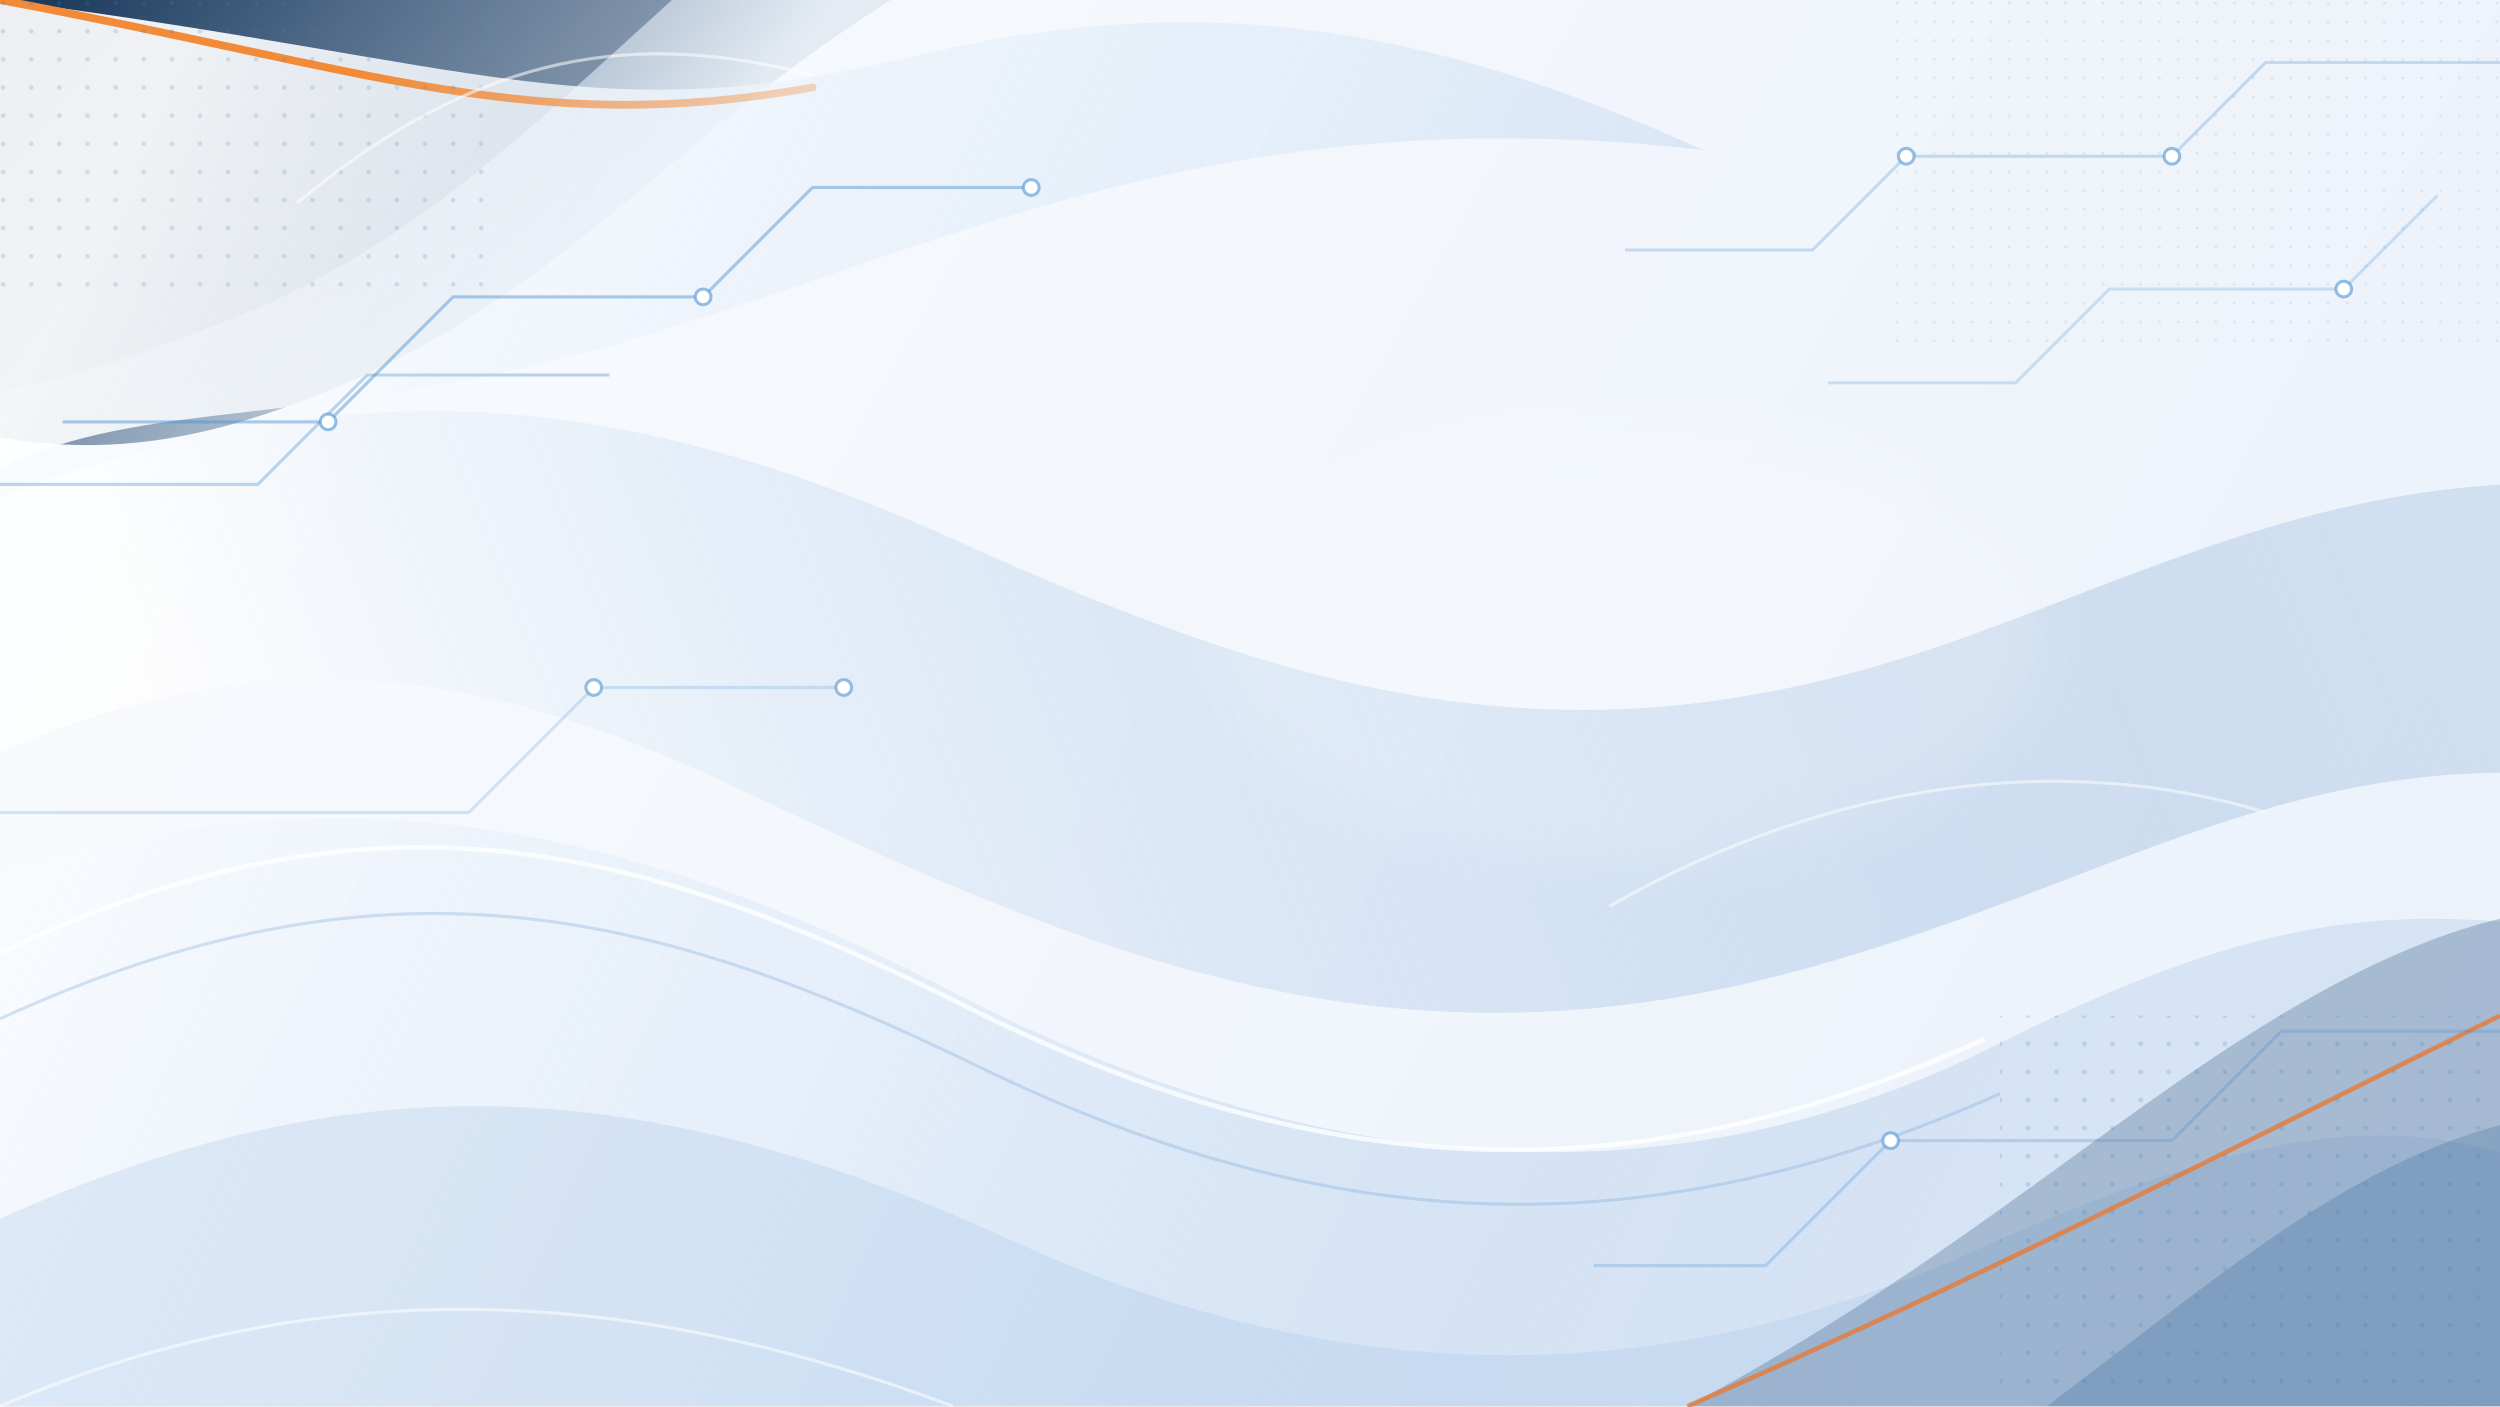
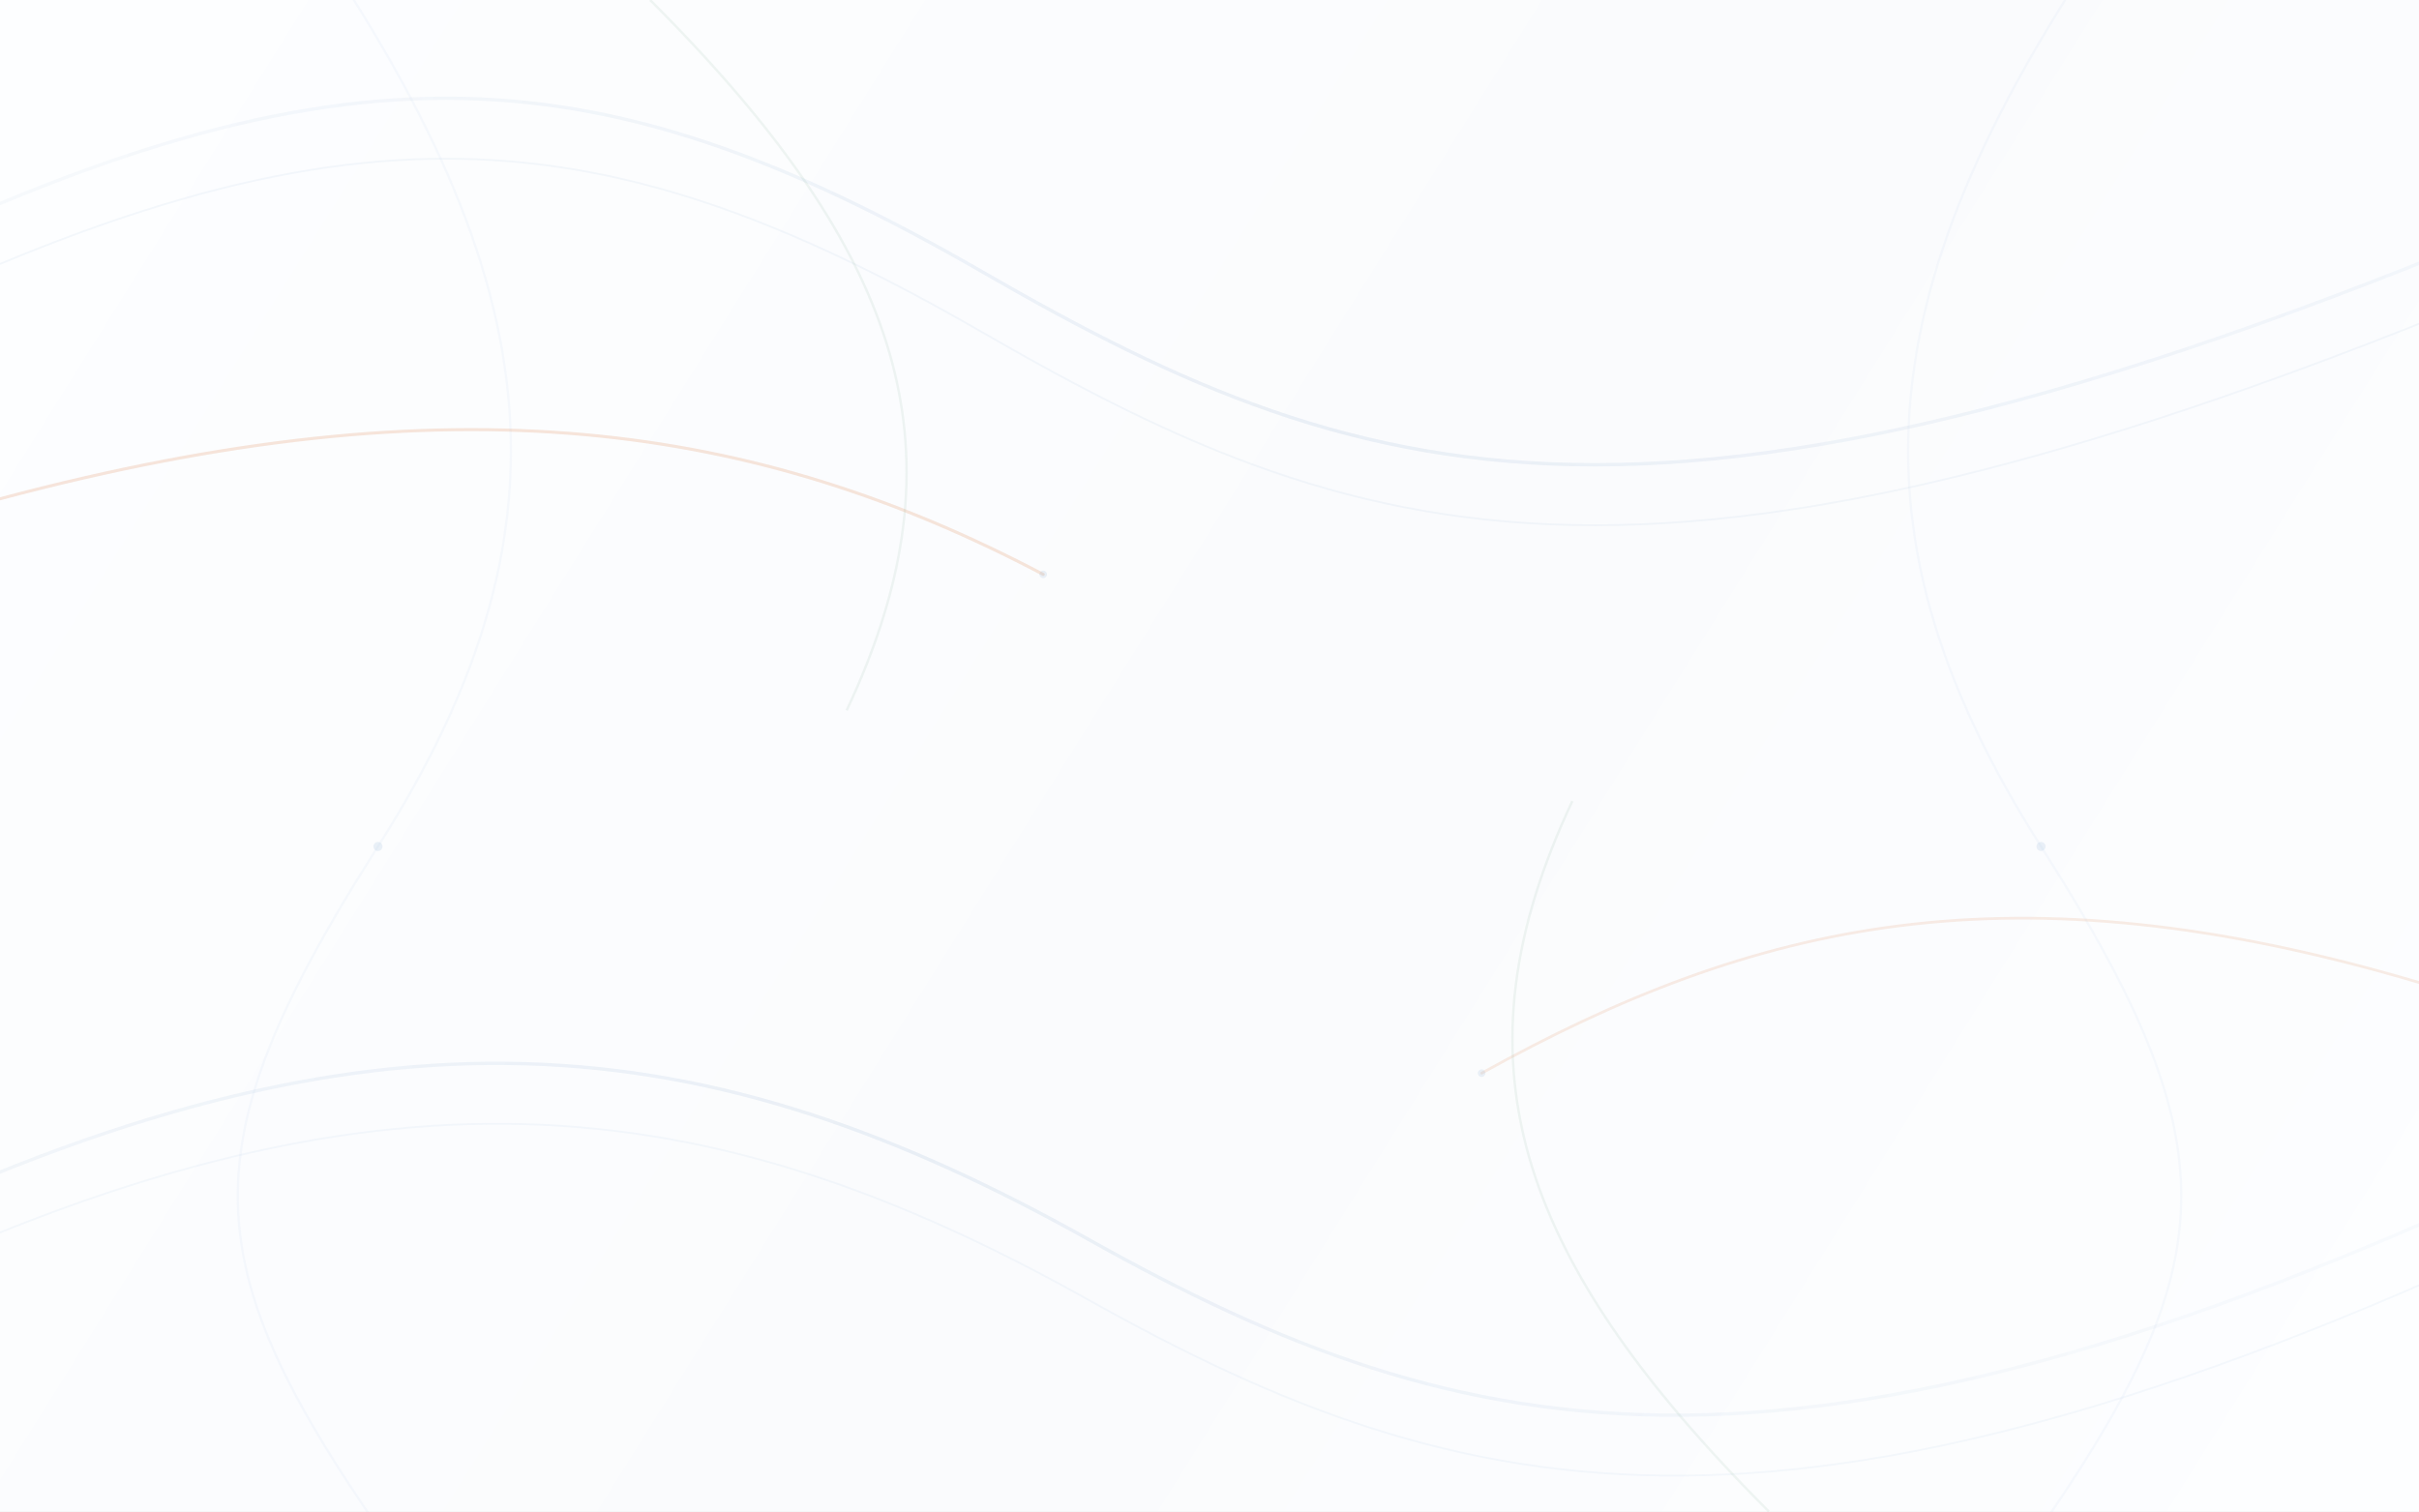
- <svg xmlns="http://www.w3.org/2000/svg" viewBox="0 0 1600 900" fill="none">
+ <svg xmlns="http://www.w3.org/2000/svg" viewBox="0 0 1600 1000" fill="none">
  <defs>
-     <linearGradient id="base" x1="0" y1="0" x2="1600" y2="900" gradientUnits="userSpaceOnUse">
-       <stop stop-color="#F9FBFE" />
-       <stop offset=".52" stop-color="#F2F6FC" />
-       <stop offset="1" stop-color="#EAF1FA" />
+     <linearGradient id="paper" x1="0" y1="0" x2="1600" y2="1000" gradientUnits="userSpaceOnUse">
+       <stop stop-color="#FDFEFF" />
+       <stop offset=".55" stop-color="#FAFBFD" />
+       <stop offset="1" stop-color="#FDFEFF" />
    </linearGradient>
-     <linearGradient id="ribbonA" x1="80" y1="110" x2="1330" y2="690" gradientUnits="userSpaceOnUse">
-       <stop stop-color="#FFFFFF" stop-opacity=".92" />
-       <stop offset=".48" stop-color="#DCE9F8" stop-opacity=".62" />
-       <stop offset="1" stop-color="#8DB4E0" stop-opacity=".24" />
+     <linearGradient id="blueWave" x1="80" y1="100" x2="1450" y2="900" gradientUnits="userSpaceOnUse">
+       <stop stop-color="#9DB9D8" stop-opacity=".08" />
+       <stop offset=".5" stop-color="#789FC9" stop-opacity=".14" />
+       <stop offset="1" stop-color="#A9C3DF" stop-opacity=".07" />
    </linearGradient>
-     <linearGradient id="ribbonB" x1="220" y1="760" x2="1510" y2="250" gradientUnits="userSpaceOnUse">
-       <stop stop-color="#FFFFFF" stop-opacity=".75" />
-       <stop offset=".56" stop-color="#B9D1ED" stop-opacity=".5" />
-       <stop offset="1" stop-color="#6D9ACD" stop-opacity=".22" />
-     </linearGradient>
-     <linearGradient id="navy" x1="0" y1="0" x2="330" y2="260" gradientUnits="userSpaceOnUse">
-       <stop stop-color="#0B2B50" stop-opacity=".94" />
-       <stop offset="1" stop-color="#1D4D7F" stop-opacity=".08" />
-     </linearGradient>
-     <linearGradient id="accent" x1="200" y1="120" x2="560" y2="280" gradientUnits="userSpaceOnUse">
-       <stop stop-color="#F28A38" />
-       <stop offset="1" stop-color="#F28A38" stop-opacity="0" />
-     </linearGradient>
-     <pattern id="dots" width="18" height="18" patternUnits="userSpaceOnUse">
-       <circle cx="2" cy="2" r="1.5" fill="#397FC2" fill-opacity=".35" />
-     </pattern>
-     <pattern id="fineDots" width="12" height="12" patternUnits="userSpaceOnUse">
-       <circle cx="2" cy="2" r="1" fill="#397FC2" fill-opacity=".22" />
-     </pattern>
-     <filter id="soft" x="-20%" y="-20%" width="140%" height="140%">
-       <feGaussianBlur stdDeviation="18" />
-     </filter>
  </defs>
-   <rect width="1600" height="900" fill="url(#base)" />
-   <path d="M0 0H570C420 95 360 190 205 252C126 284 65 291 0 280V0Z" fill="url(#navy)" />
-   <path d="M0 0H430C325 95 254 166 128 212C78 231 34 245 0 250V0Z" fill="#0C2B4F" fill-opacity=".35" />
-   <path d="M0 0C310 40 380 85 585 36C760 -6 905 12 1090 96C780 61 610 157 395 220C205 275 90 254 0 300V0Z" fill="url(#ribbonA)" />
-   <path d="M-80 350C185 235 365 235 610 345C850 454 1020 494 1260 407C1402 355 1510 300 1680 310V500C1470 470 1350 570 1140 624C870 694 675 600 458 498C235 394 90 430-80 520V350Z" fill="url(#ribbonB)" />
-   <path d="M-80 590C170 480 380 515 610 635C825 746 1055 780 1275 670C1430 593 1525 570 1680 602V900H-80V590Z" fill="url(#ribbonA)" />
-   <path d="M0 780C235 674 420 690 650 795C850 886 1055 895 1265 800C1410 735 1510 710 1600 738V900H0V780Z" fill="#A9C6E8" fill-opacity=".3" />
-   <path d="M1600 900H1080C1260 804 1360 704 1485 635C1530 610 1570 595 1600 588V900Z" fill="#0D3765" fill-opacity=".24" />
-   <path d="M1600 900H1310C1420 817 1500 747 1600 720V900Z" fill="#174B7E" fill-opacity=".2" />
-   <path d="M0 0C240 45 340 88 520 56" stroke="url(#accent)" stroke-width="5" stroke-linecap="round" />
-   <path d="M1080 900C1270 817 1410 744 1600 650" stroke="#E87932" stroke-opacity=".78" stroke-width="3" />
-   <path d="M0 610C240 495 410 540 620 645C850 760 1050 765 1270 665" stroke="#FFFFFF" stroke-opacity=".78" stroke-width="3" />
-   <path d="M0 652C245 540 415 580 625 682C855 794 1055 800 1280 700" stroke="#6B9ED2" stroke-opacity=".28" stroke-width="2" />
-   <path d="M40 270L210 270L290 190L450 190L520 120L660 120" stroke="#4D91D0" stroke-opacity=".46" stroke-width="2" />
-   <path d="M0 310L165 310L235 240L390 240" stroke="#4D91D0" stroke-opacity=".36" stroke-width="2" />
-   <path d="M1040 160L1160 160L1220 100L1390 100L1450 40L1600 40" stroke="#4D91D0" stroke-opacity=".28" stroke-width="2" />
-   <path d="M1170 245L1290 245L1350 185L1500 185L1560 125" stroke="#4D91D0" stroke-opacity=".24" stroke-width="2" />
-   <path d="M0 520L300 520L380 440L540 440" stroke="#4D91D0" stroke-opacity=".22" stroke-width="2" />
-   <path d="M1020 810L1130 810L1210 730L1390 730L1460 660L1600 660" stroke="#4D91D0" stroke-opacity=".28" stroke-width="2" />
-   <rect x="0" y="0" width="310" height="190" fill="url(#dots)" opacity=".55" />
-   <rect x="1280" y="650" width="320" height="250" fill="url(#dots)" opacity=".6" />
-   <rect x="1210" y="0" width="390" height="220" fill="url(#fineDots)" opacity=".55" />
-   <g fill="#FFFFFF" stroke="#5D9BD6" stroke-opacity=".65" stroke-width="2">
-     <circle cx="210" cy="270" r="5" />
-     <circle cx="450" cy="190" r="5" />
-     <circle cx="660" cy="120" r="5" />
-     <circle cx="1220" cy="100" r="5" />
-     <circle cx="1390" cy="100" r="5" />
-     <circle cx="1500" cy="185" r="5" />
-     <circle cx="380" cy="440" r="5" />
-     <circle cx="540" cy="440" r="5" />
-     <circle cx="1210" cy="730" r="5" />
+   <rect width="1600" height="1000" fill="url(#paper)" />
+   <path d="M-120 190 C220 20 390 30 650 180 S1110 390 1730 120" stroke="url(#blueWave)" stroke-width="2.2" />
+   <path d="M-120 230 C220 60 390 70 650 220 S1110 430 1730 160" stroke="#7FA4CE" stroke-opacity=".075" stroke-width="1.2" />
+   <path d="M-100 820 C250 650 470 680 720 820 S1190 1010 1710 760" stroke="url(#blueWave)" stroke-width="2.2" />
+   <path d="M-100 860 C250 690 470 720 720 860 S1190 1050 1710 800" stroke="#7FA4CE" stroke-opacity=".07" stroke-width="1.2" />
+   <path d="M180 -80 C360 170 390 340 250 560 S130 850 300 1080" stroke="#91B2D6" stroke-opacity=".07" stroke-width="1.5" />
+   <path d="M1420 -80 C1240 170 1210 340 1350 560 S1470 850 1300 1080" stroke="#91B2D6" stroke-opacity=".07" stroke-width="1.5" />
+   <path d="M0 330 C300 250 500 280 690 380" stroke="#D9783C" stroke-opacity=".18" stroke-width="2" stroke-linecap="round" />
+   <path d="M1600 650 C1330 570 1160 610 980 710" stroke="#D9783C" stroke-opacity=".13" stroke-width="1.8" stroke-linecap="round" />
+   <path d="M430 0 C600 170 640 300 560 470" stroke="#6D9F83" stroke-opacity=".09" stroke-width="1.6" />
+   <path d="M1170 1000 C1000 830 960 700 1040 530" stroke="#6D9F83" stroke-opacity=".09" stroke-width="1.6" />
+   <g fill="#6E9CC8" fill-opacity=".13">
+     <circle cx="250" cy="560" r="3" />
+     <circle cx="690" cy="380" r="2.5" />
+     <circle cx="1350" cy="560" r="3" />
+     <circle cx="980" cy="710" r="2.5" />
  </g>
-   <path d="M190 130C310 30 410 20 520 48" stroke="#FFFFFF" stroke-opacity=".55" stroke-width="2" />
-   <path d="M1030 580C1170 500 1320 480 1450 520" stroke="#FFFFFF" stroke-opacity=".5" stroke-width="2" />
-   <ellipse cx="1040" cy="410" rx="270" ry="140" fill="#FFFFFF" fill-opacity=".18" filter="url(#soft)" />
-   <path d="M0 900C210 810 410 825 610 900" stroke="#FFFFFF" stroke-opacity=".55" stroke-width="2" />
</svg>
